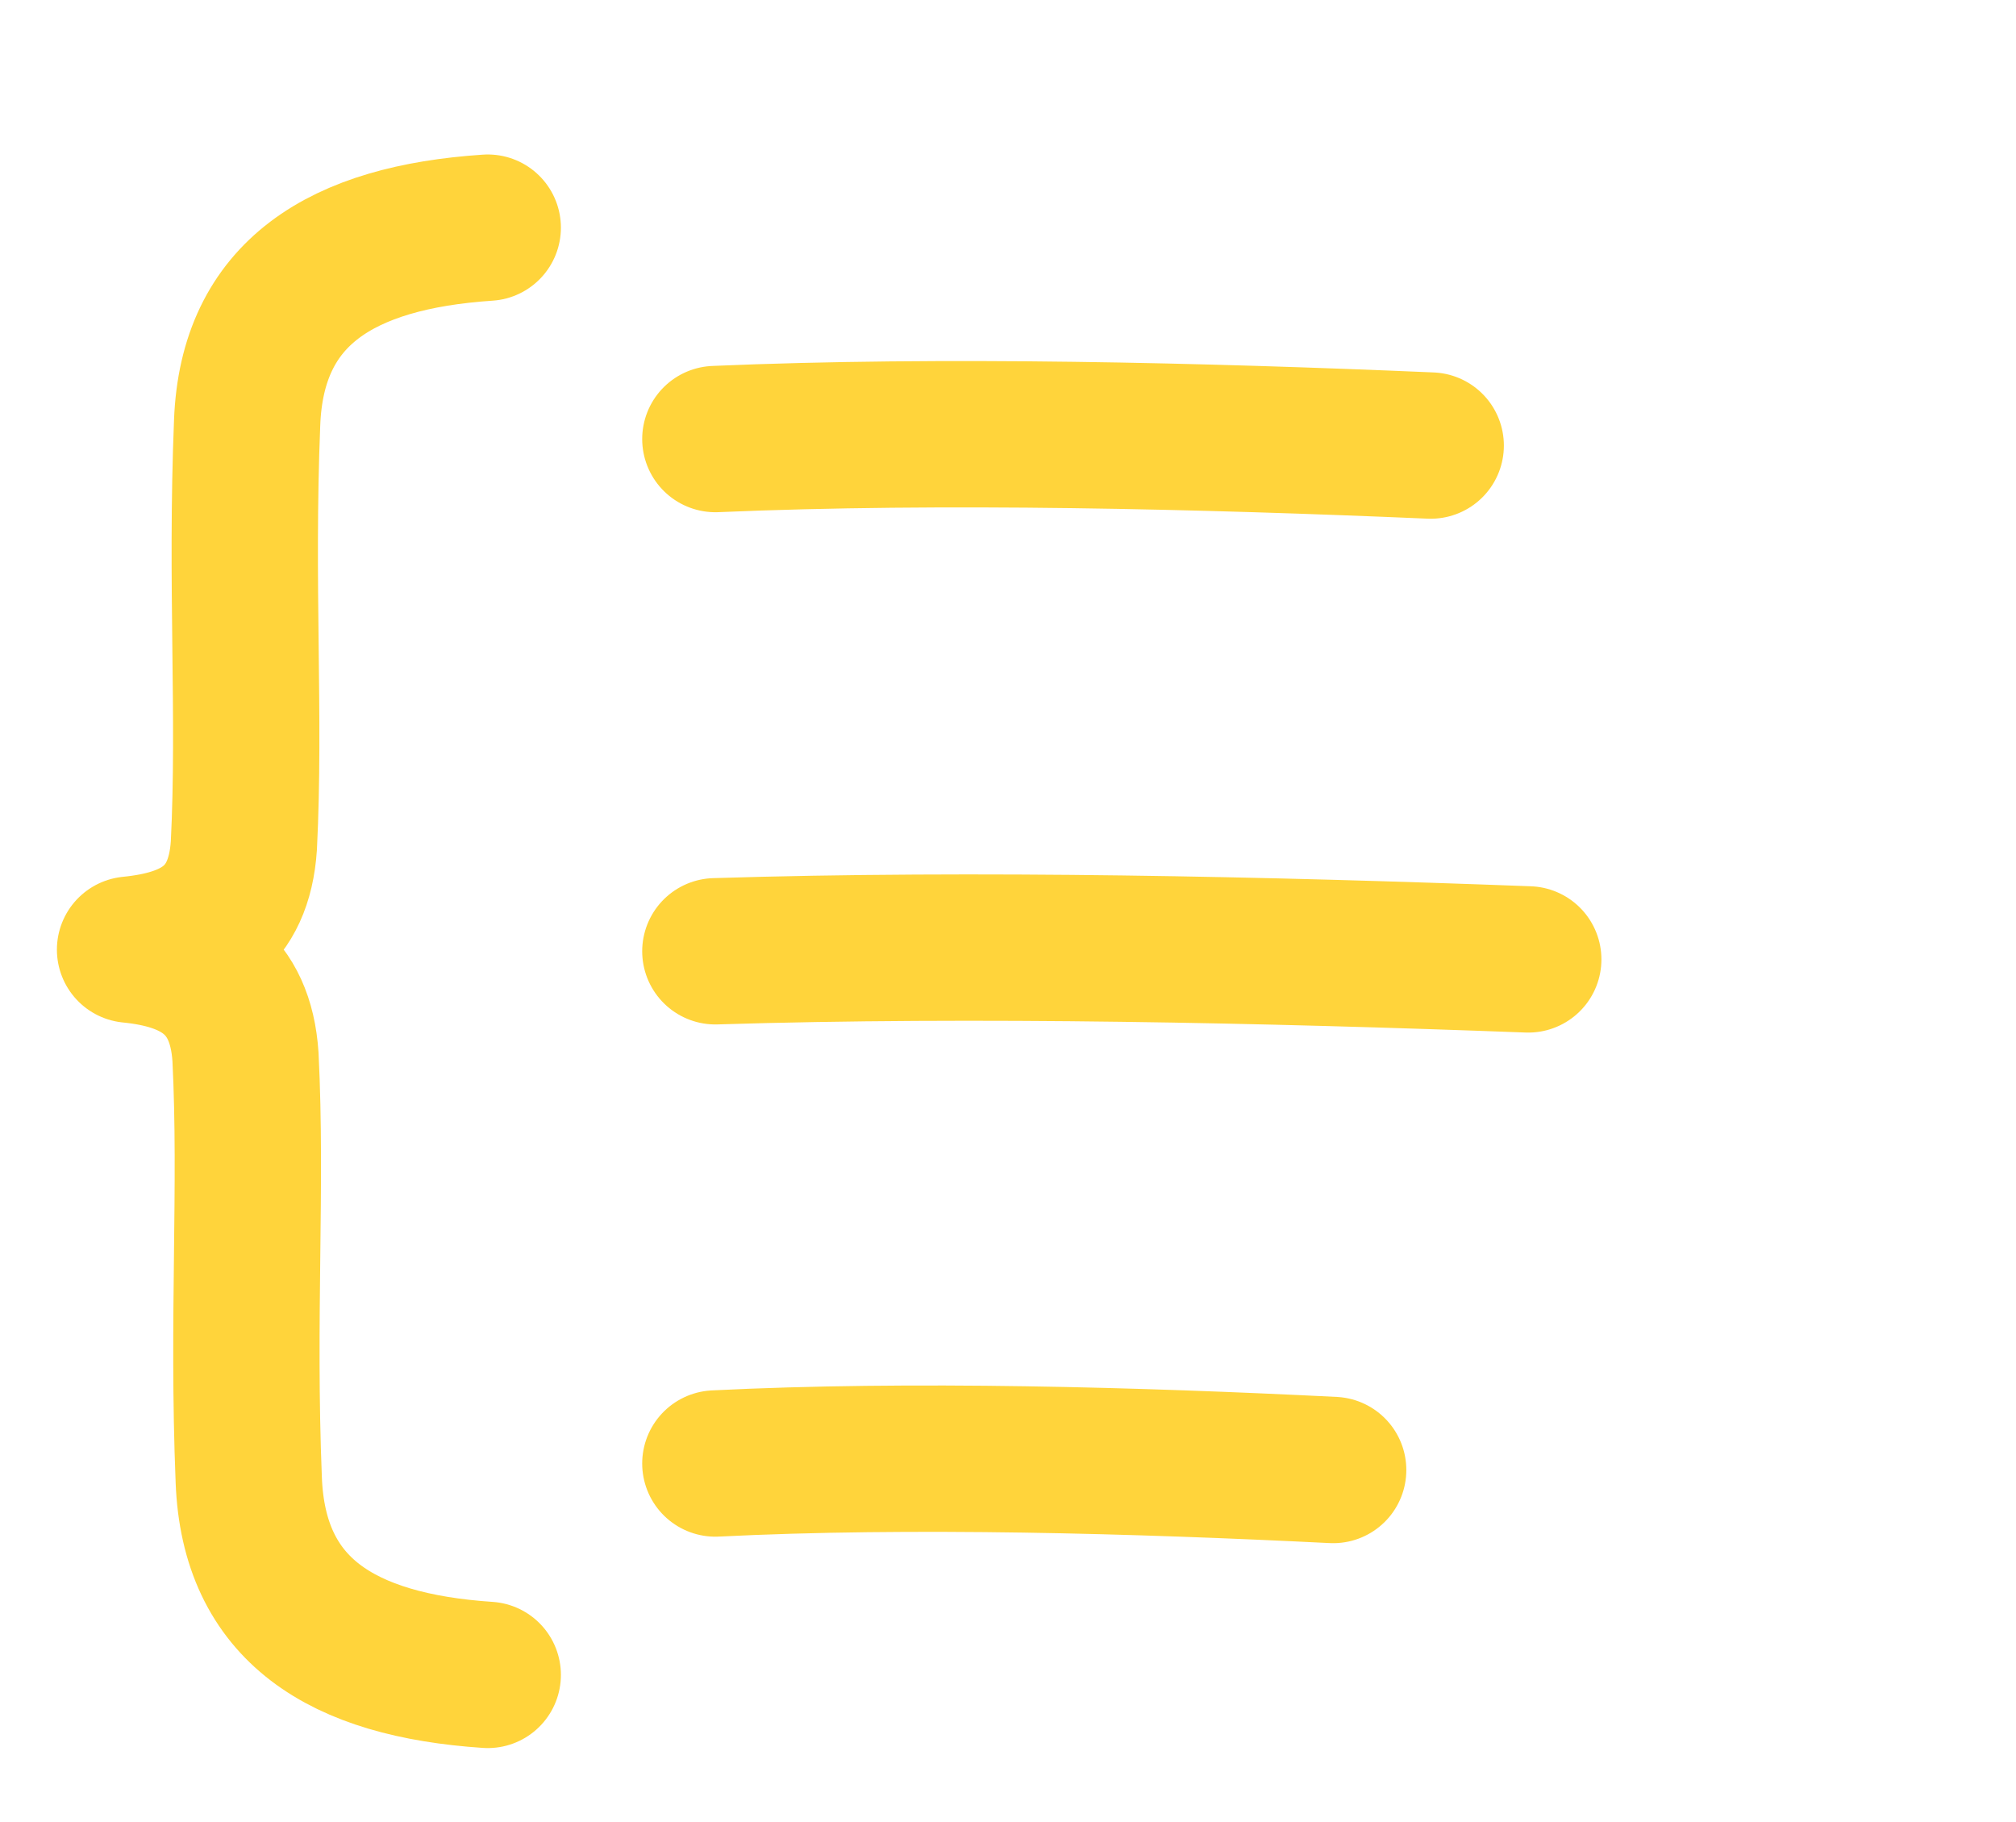
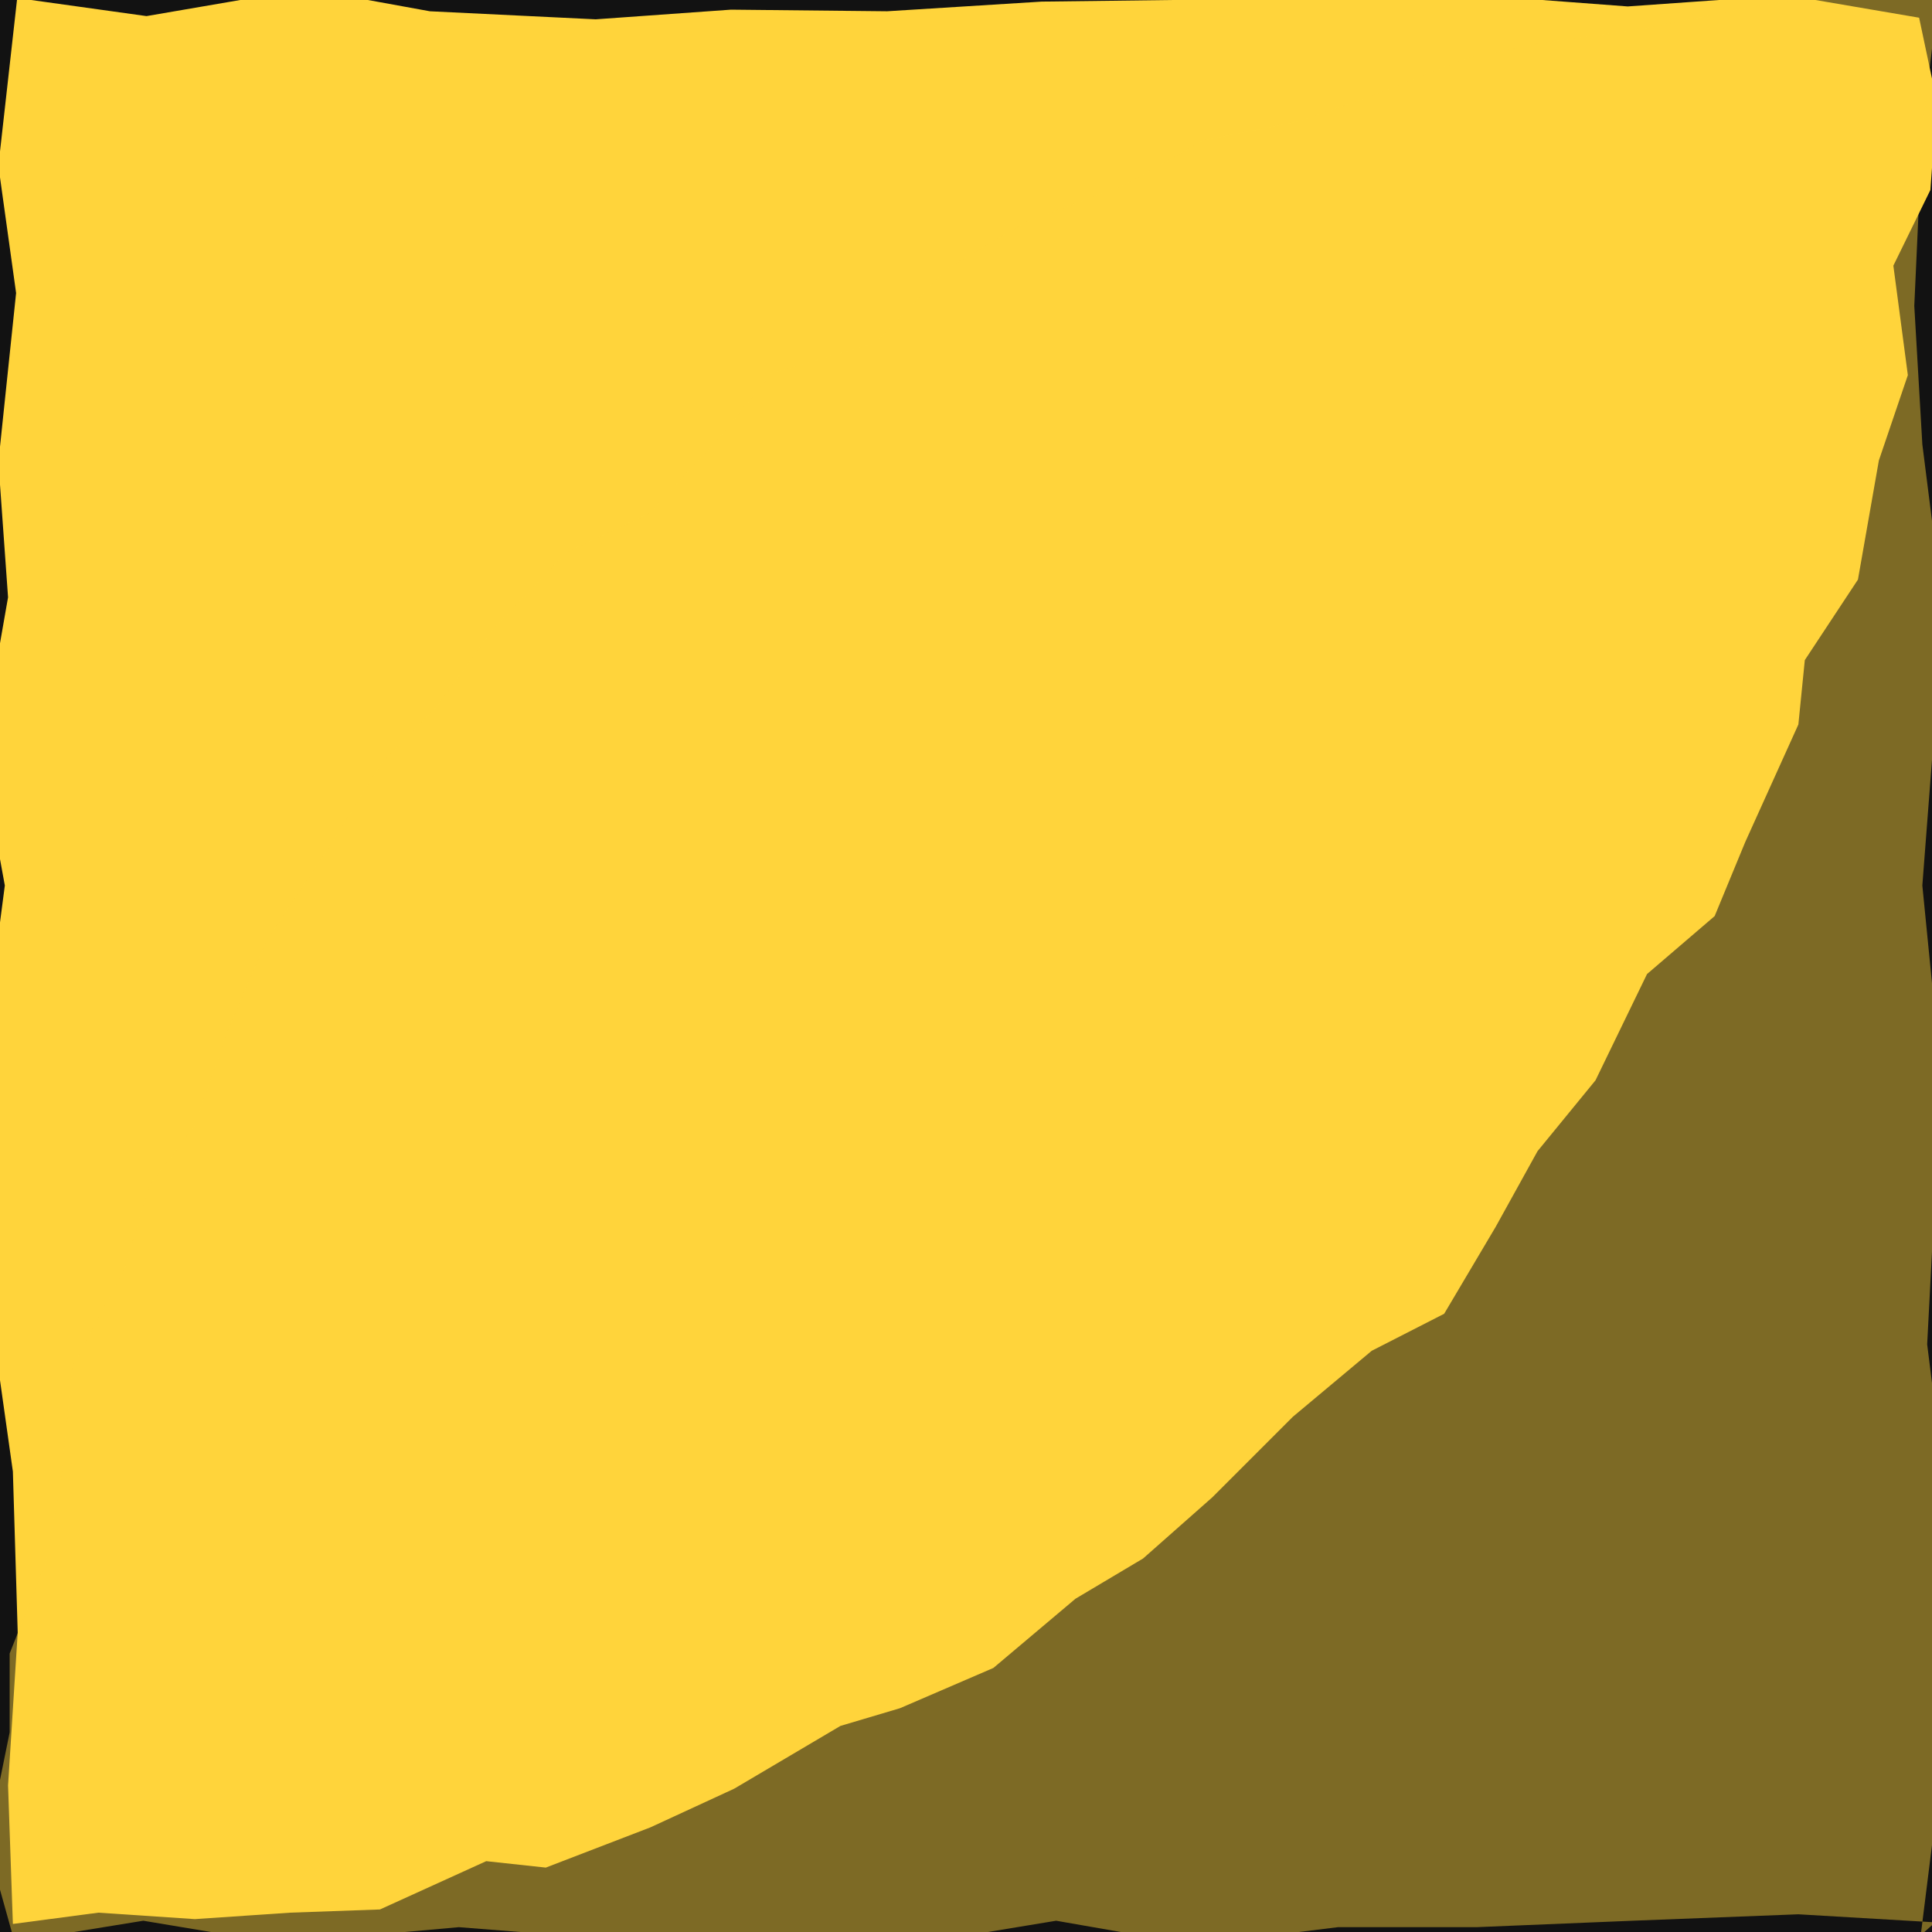
- <svg xmlns="http://www.w3.org/2000/svg" viewBox="0 0 124 112" fill="none">
-   <path d="M30 14 C21 14.6 15.5 18 15.2 26 C14.8 36 15.4 44 15 52 C14.7 56.5 12 58 8 58.4 C12 58.8 14.8 60.4 15.1 65 C15.5 73 14.9 81 15.3 91 C15.6 99 21 102.4 30 103" stroke="#ffd43b" stroke-width="9" stroke-linecap="round" stroke-linejoin="round" />
-   <path d="M44 27 C58 26.4 74 26.8 88 27.4" stroke="#ffd43b" stroke-width="9" stroke-linecap="round" />
-   <path d="M44 58.5 C60 58 78 58.4 94 59" stroke="#ffd43b" stroke-width="9" stroke-linecap="round" />
-   <path d="M44 90 C56 89.4 70 89.8 82 90.4" stroke="#ffd43b" stroke-width="9" stroke-linecap="round" />
+ <svg xmlns="http://www.w3.org/2000/svg" viewBox="0 0 120 120" width="120" height="120">
+   <rect x="-1" y="-1" width="122" height="122" fill="#121212" />
+   <path d="M1.1 -0.4 L-0.1 10.3 L1.0 18.2 L-0.1 28.7 L0.5 37.1 L-1.2 46.8 L0.3 55.0 L-0.8 63.4 L-0.8 73.0 L-0.3 83.6 L0.8 91.4 L1.1 101.4 L0.5 110.9 L0.8 119.5 L6.1 118.8 L12.1 119.2 L18.0 118.8 L23.6 118.6 L30.2 115.6 L33.9 116.0 L40.4 113.5 L45.6 111.1 L52.2 107.2 L55.9 106.1 L61.7 103.6 L66.8 99.3 L71.0 96.8 L75.3 93.0 L80.3 88.0 L85.2 83.9 L89.7 81.6 L92.9 76.2 L95.5 71.5 L99.1 67.1 L102.3 60.5 L106.5 56.9 L108.4 52.3 L111.7 45.0 L112.1 41.0 L115.4 36.0 L116.7 28.6 L118.5 23.3 L117.6 16.5 L119.9 11.8 L120.3 6.3 L119.2 1.1 L111.0 -0.3 L101.1 0.4 L91.8 -0.3 L83.3 -0.1 L72.8 -0.0 L64.7 0.1 L55.1 0.7 L45.4 0.6 L37.0 1.2 L26.7 0.7 L19.0 -0.7 L9.1 1.0 L0.5 -0.2 Z" fill="#ffd43b" />
+   <path d="M119.3 120.2 L120.6 109.8 L120.6 101.5 L120.9 93.1 L119.7 83.5 L120.2 73.9 L120.4 65.1 L119.4 55.0 L120.1 45.9 L120.5 36.3 L119.4 27.6 L118.9 19.0 L119.4 8.0 L120.4 -0.3 L114.1 -0.5 L108.5 0.5 L101.4 1.9 L95.6 2.7 L91.1 3.6 L84.5 6.2 L80.8 7.5 L74.8 8.7 L69.8 11.5 L63.7 13.8 L58.8 16.7 L54.4 21.3 L47.9 23.2 L44.5 27.4 L40.3 31.9 L35.2 34.3 L30.6 39.1 L27.2 43.8 L23.7 47.4 L20.4 52.7 L16.5 58.5 L14.1 64.1 L12.1 69.9 L9.3 73.6 L7.7 78.9 L4.5 84.9 L3.8 91.8 L2.9 96.9 L0.6 102.7 L0.6 107.6 L-0.8 114.5 L0.9 120.6 L8.9 119.3 L17.3 120.7 L28.5 119.7 L37.4 120.4 L47.3 120.0 L55.9 120.9 L65.6 119.3 L74.2 120.8 L83.1 119.7 L91.7 119.7 L101.4 119.3 L111.7 118.9 L120.2 119.4 Z" fill="#ffd43b" opacity=".45" />
</svg>
